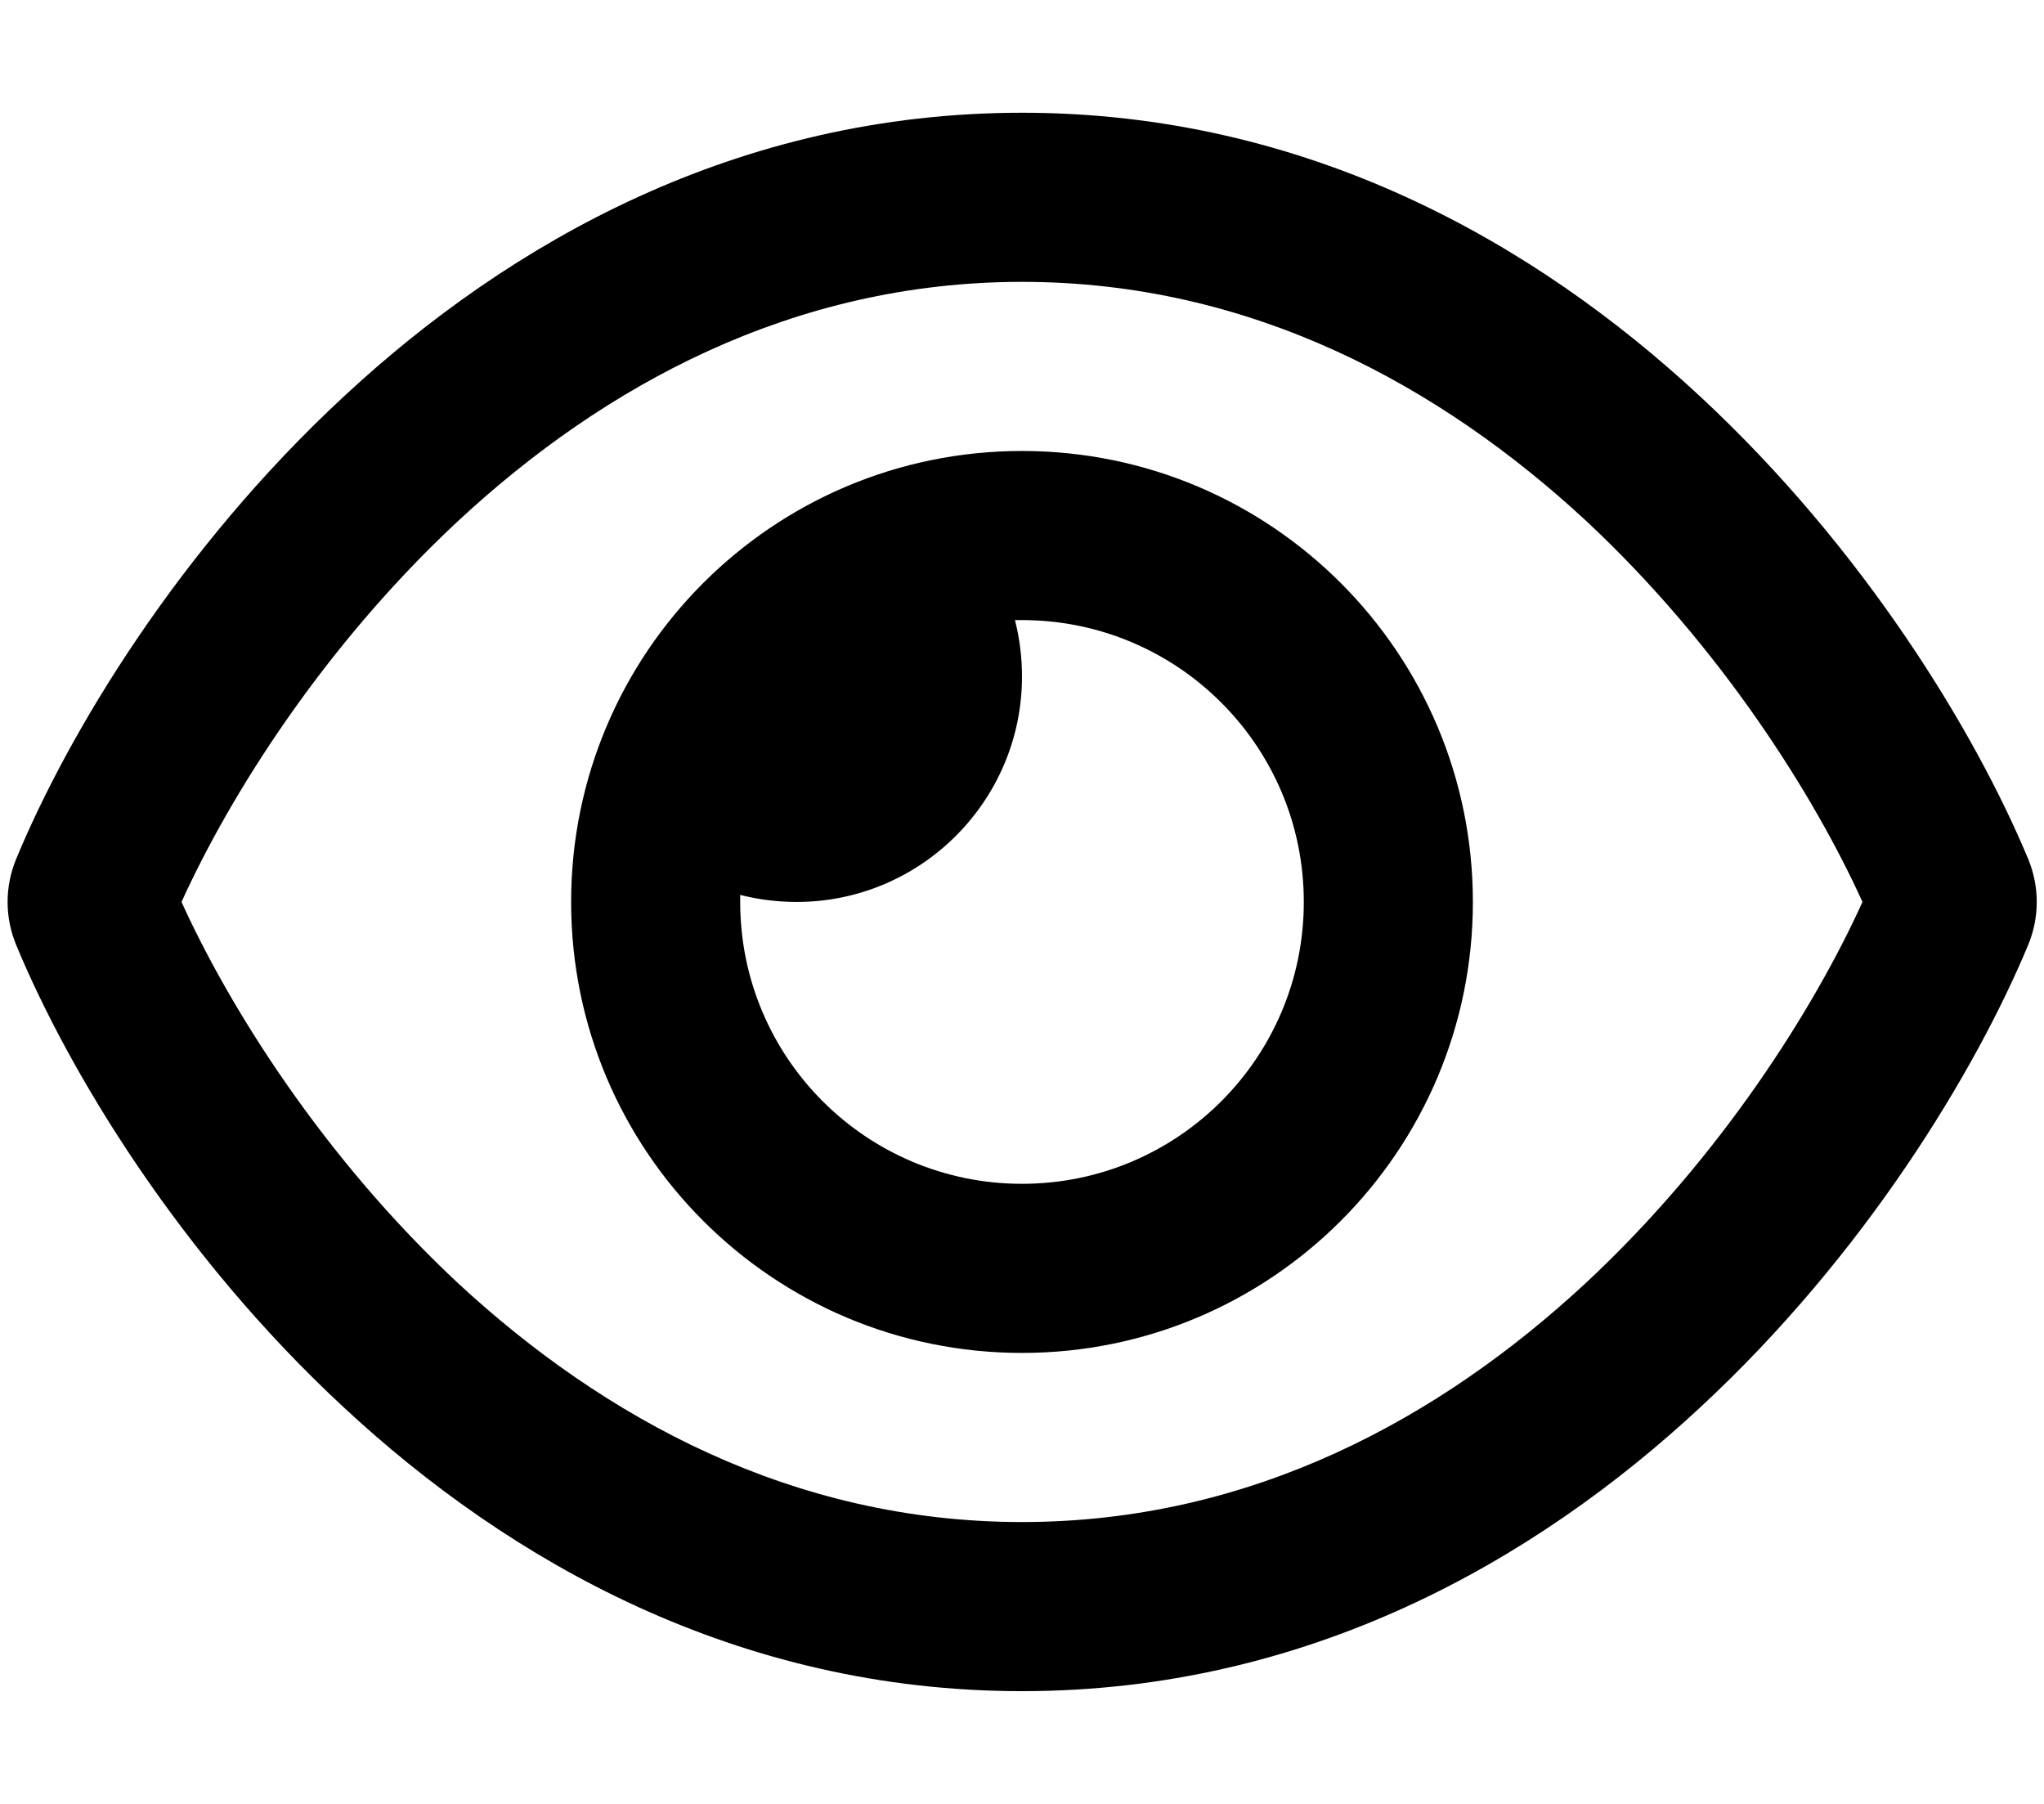
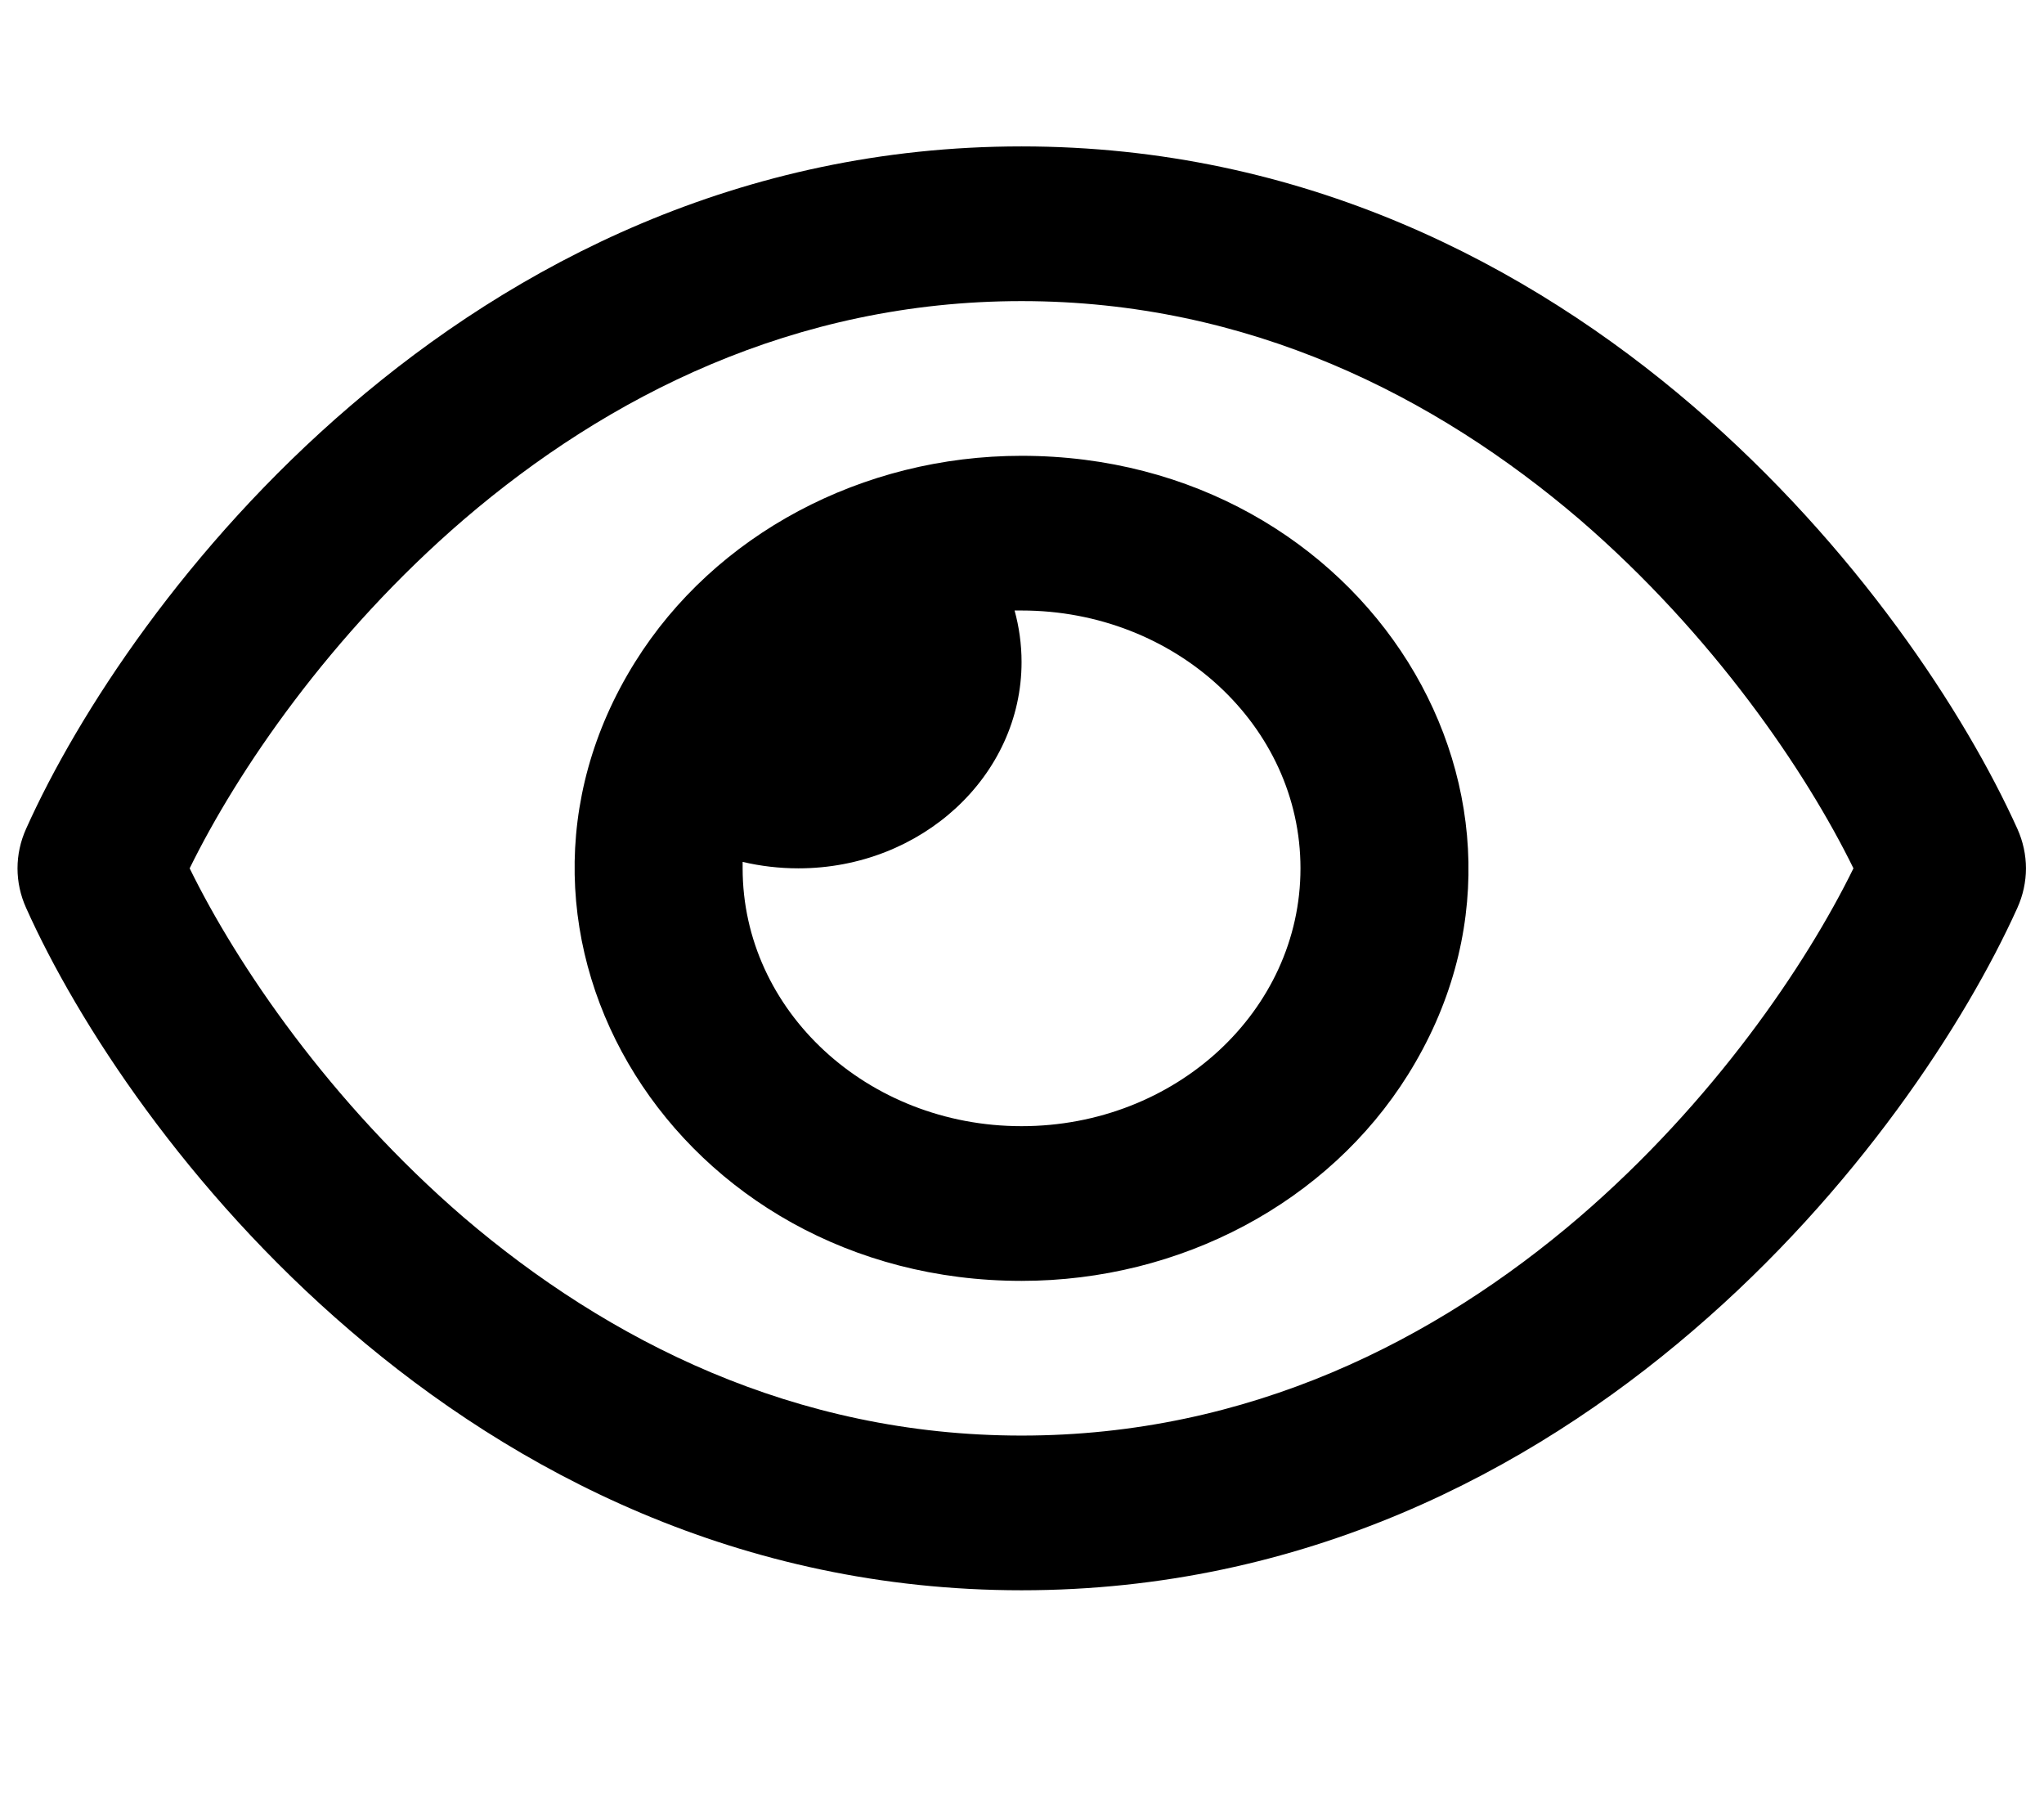
<svg xmlns="http://www.w3.org/2000/svg" width="17" height="15" viewBox="0 0 576 512">
-   <path d="M288 80c-65.2 0-118.8 29.6-159.9 67.7C89.6 183.5 63 226 49.4 256c13.6 30 40.2 72.5 78.6 108.3C169.2 402.4 222.8 432 288 432s118.8-29.6 159.9-67.7C486.4 328.5 513 286 526.6 256c-13.6-30-40.2-72.5-78.6-108.3C406.8 109.6 353.2 80 288 80zM95.4 112.6C142.5 68.8 207.2 32 288 32s145.5 36.8 192.6 80.6c46.8 43.5 78.1 95.4 93 131.1c3.3 7.9 3.3 16.7 0 24.6c-14.9 35.7-46.2 87.7-93 131.1C433.5 443.2 368.8 480 288 480s-145.5-36.8-192.6-80.6C48.6 356 17.3 304 2.5 268.3c-3.3-7.9-3.3-16.7 0-24.6C17.3 208 48.6 156 95.4 112.6zM288 336c44.2 0 80-35.8 80-80s-35.8-80-80-80c-.7 0-1.3 0-2 0c1.3 5.1 2 10.5 2 16c0 35.3-28.7 64-64 64c-5.5 0-10.9-.7-16-2c0 .7 0 1.3 0 2c0 44.2 35.8 80 80 80zm0-208a128 128 0 1 1 0 256 128 128 0 1 1 0-256z" />
+   <path d="M 287.875 85.463 C 223.34 85.463 170.288 112.54 129.607 147.392 C 91.499 180.14 65.171 219.017 51.71 246.46 C 65.171 273.902 91.499 312.78 129.508 345.528 C 170.288 380.381 223.34 407.458 287.875 407.458 C 352.409 407.458 405.462 380.381 446.141 345.528 C 484.249 312.78 510.578 273.902 524.039 246.46 C 510.578 219.017 484.249 180.14 446.241 147.392 C 405.462 112.54 352.409 85.463 287.875 85.463 Z M 97.24 115.283 C 143.859 75.217 207.899 41.554 287.875 41.554 C 367.85 41.554 431.89 75.217 478.509 115.283 C 524.83 155.075 555.811 202.551 570.559 235.208 C 573.825 242.435 573.825 250.485 570.559 257.711 C 555.811 290.369 524.83 337.936 478.509 377.636 C 431.89 417.703 367.85 451.366 287.875 451.366 C 207.899 451.366 143.859 417.703 97.24 377.636 C 50.919 337.936 19.938 290.369 5.288 257.711 C 2.022 250.485 2.022 242.435 5.288 235.208 C 19.938 202.551 50.919 154.984 97.24 115.283 Z M 287.875 319.64 C 331.623 319.64 367.058 286.893 367.058 246.46 C 367.058 206.028 331.623 173.279 287.875 173.279 C 287.181 173.279 286.588 173.279 285.895 173.279 C 287.181 177.945 287.875 182.884 287.875 187.916 C 287.875 220.207 259.468 246.46 224.528 246.46 C 219.084 246.46 213.739 245.82 208.691 244.63 C 208.691 245.271 208.691 245.82 208.691 246.46 C 208.691 286.893 244.126 319.64 287.875 319.64 Z M 287.875 129.371 C 385.403 129.371 446.359 226.945 397.594 305.005 C 374.962 341.232 333.137 363.55 287.875 363.55 C 190.346 363.55 129.39 265.975 178.155 187.916 C 200.787 151.688 242.612 129.371 287.875 129.371 Z" style="" />
</svg>
